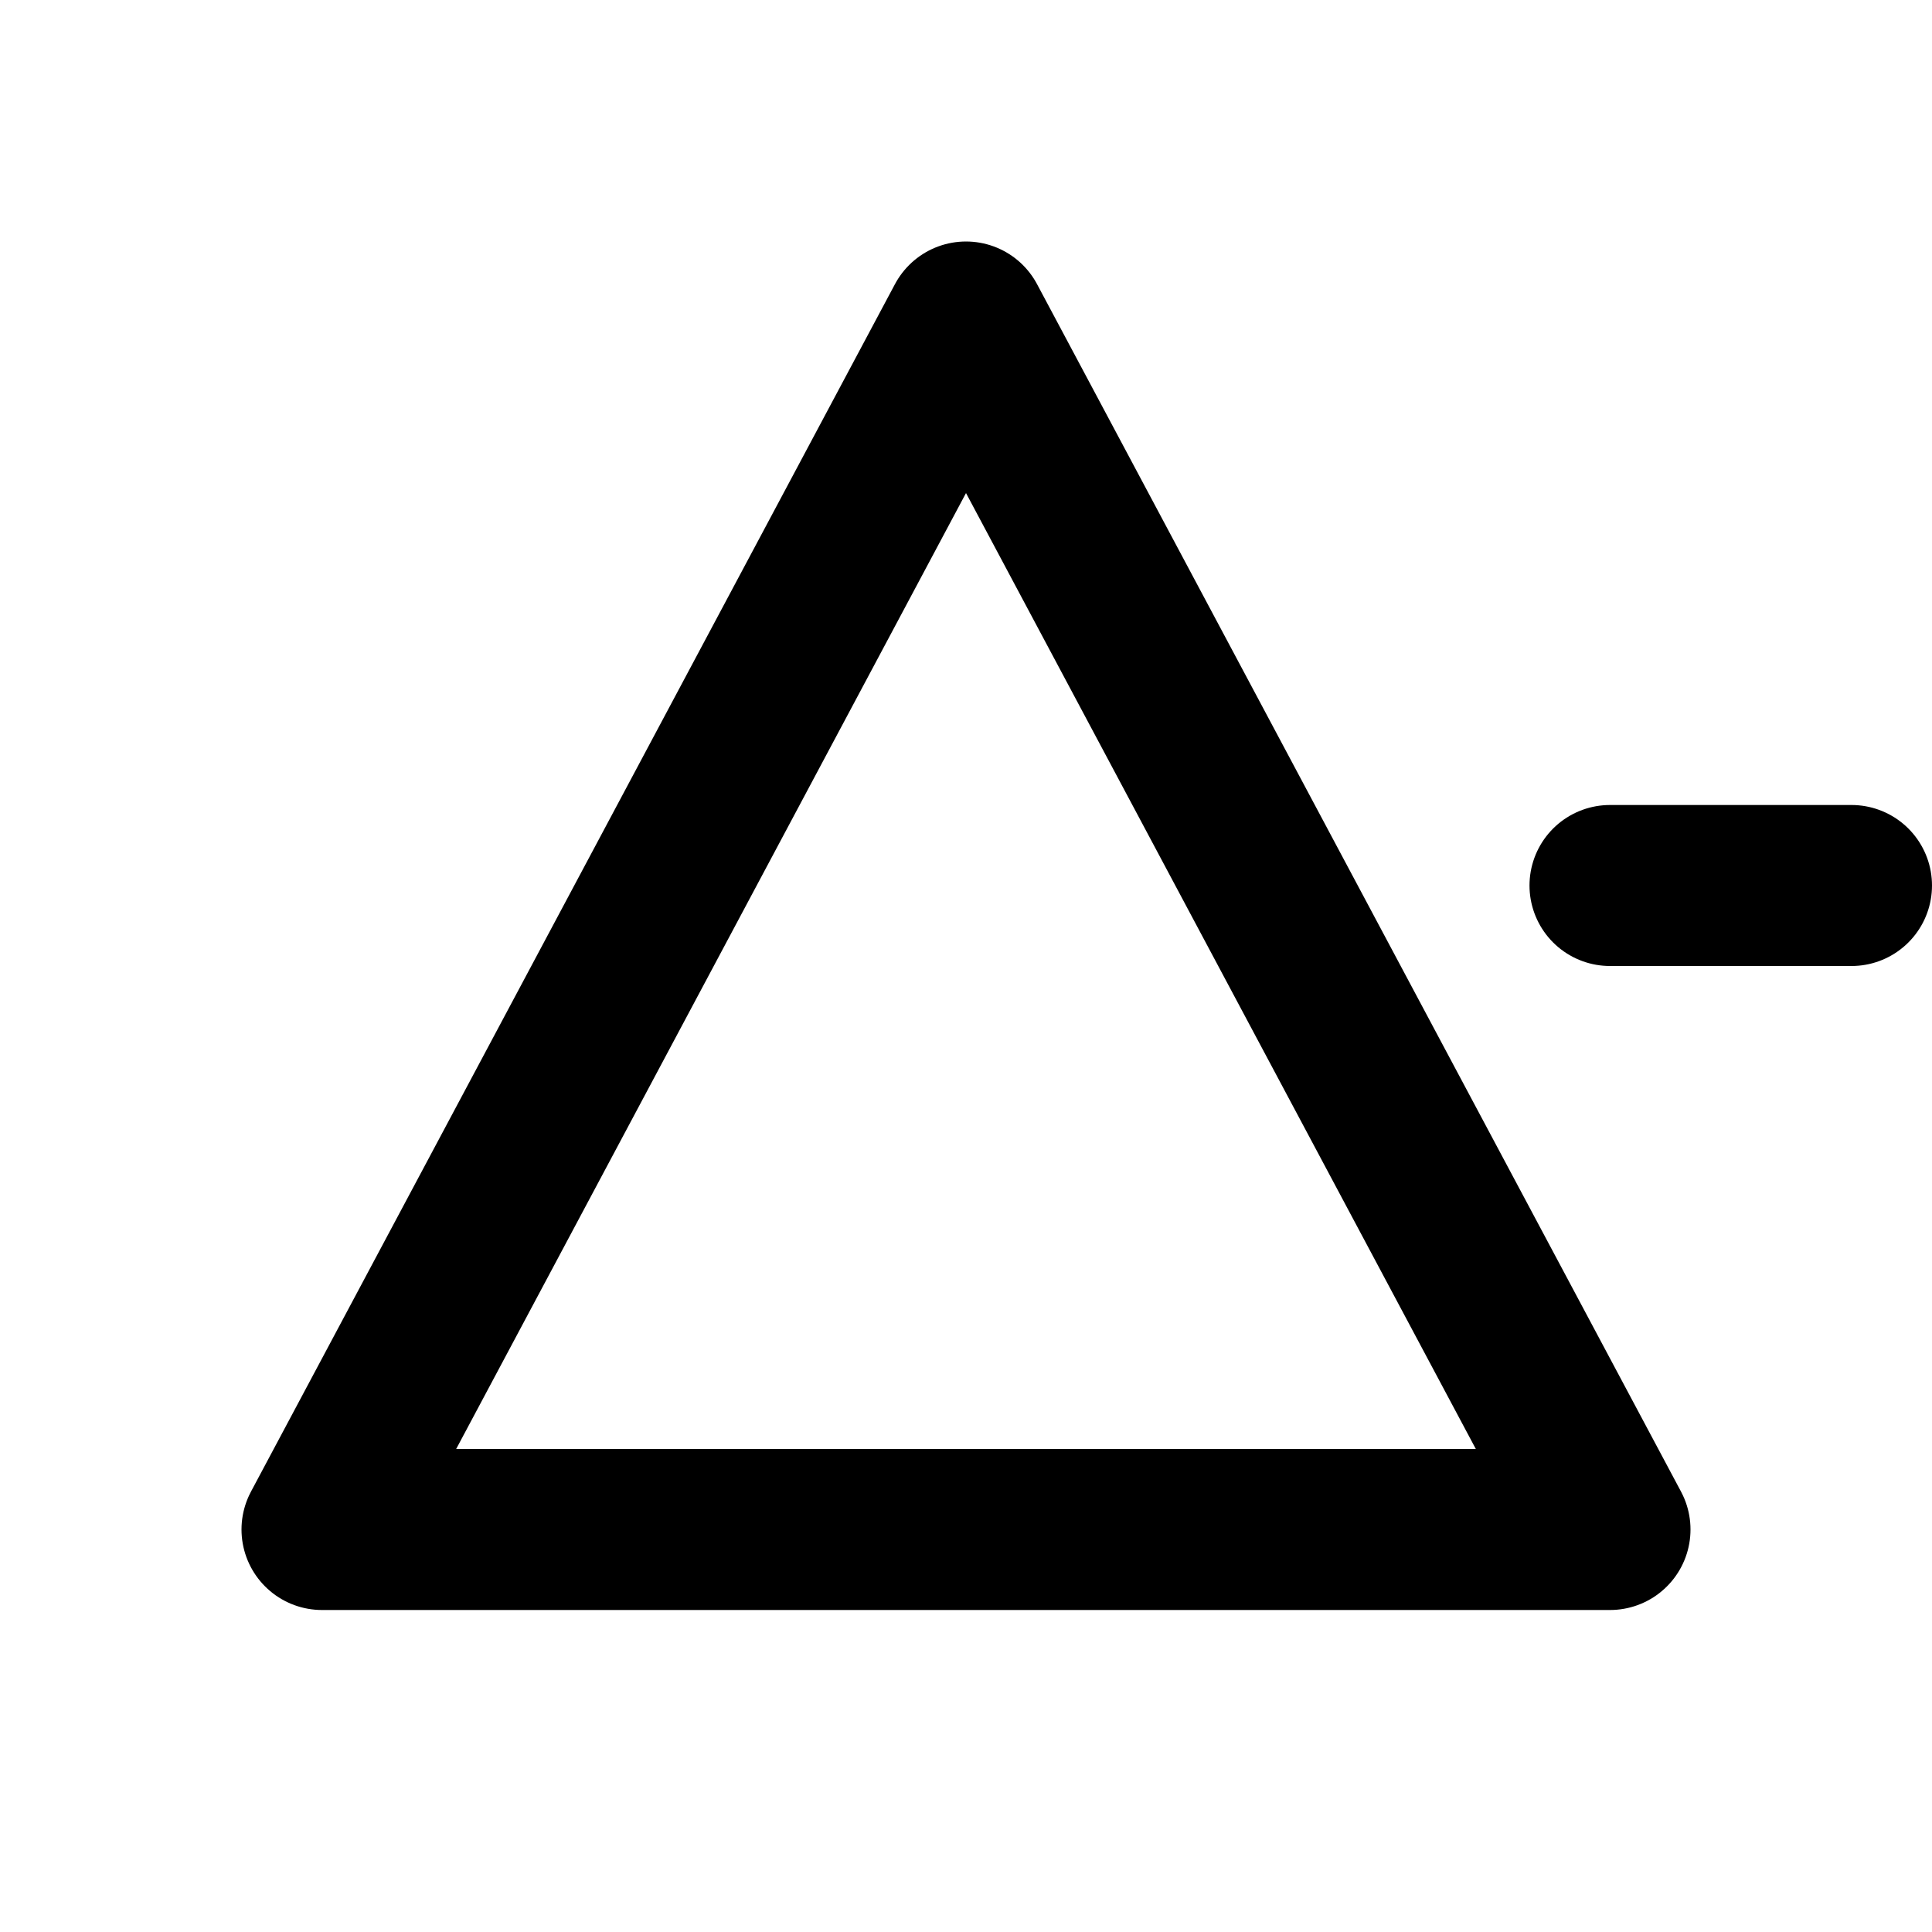
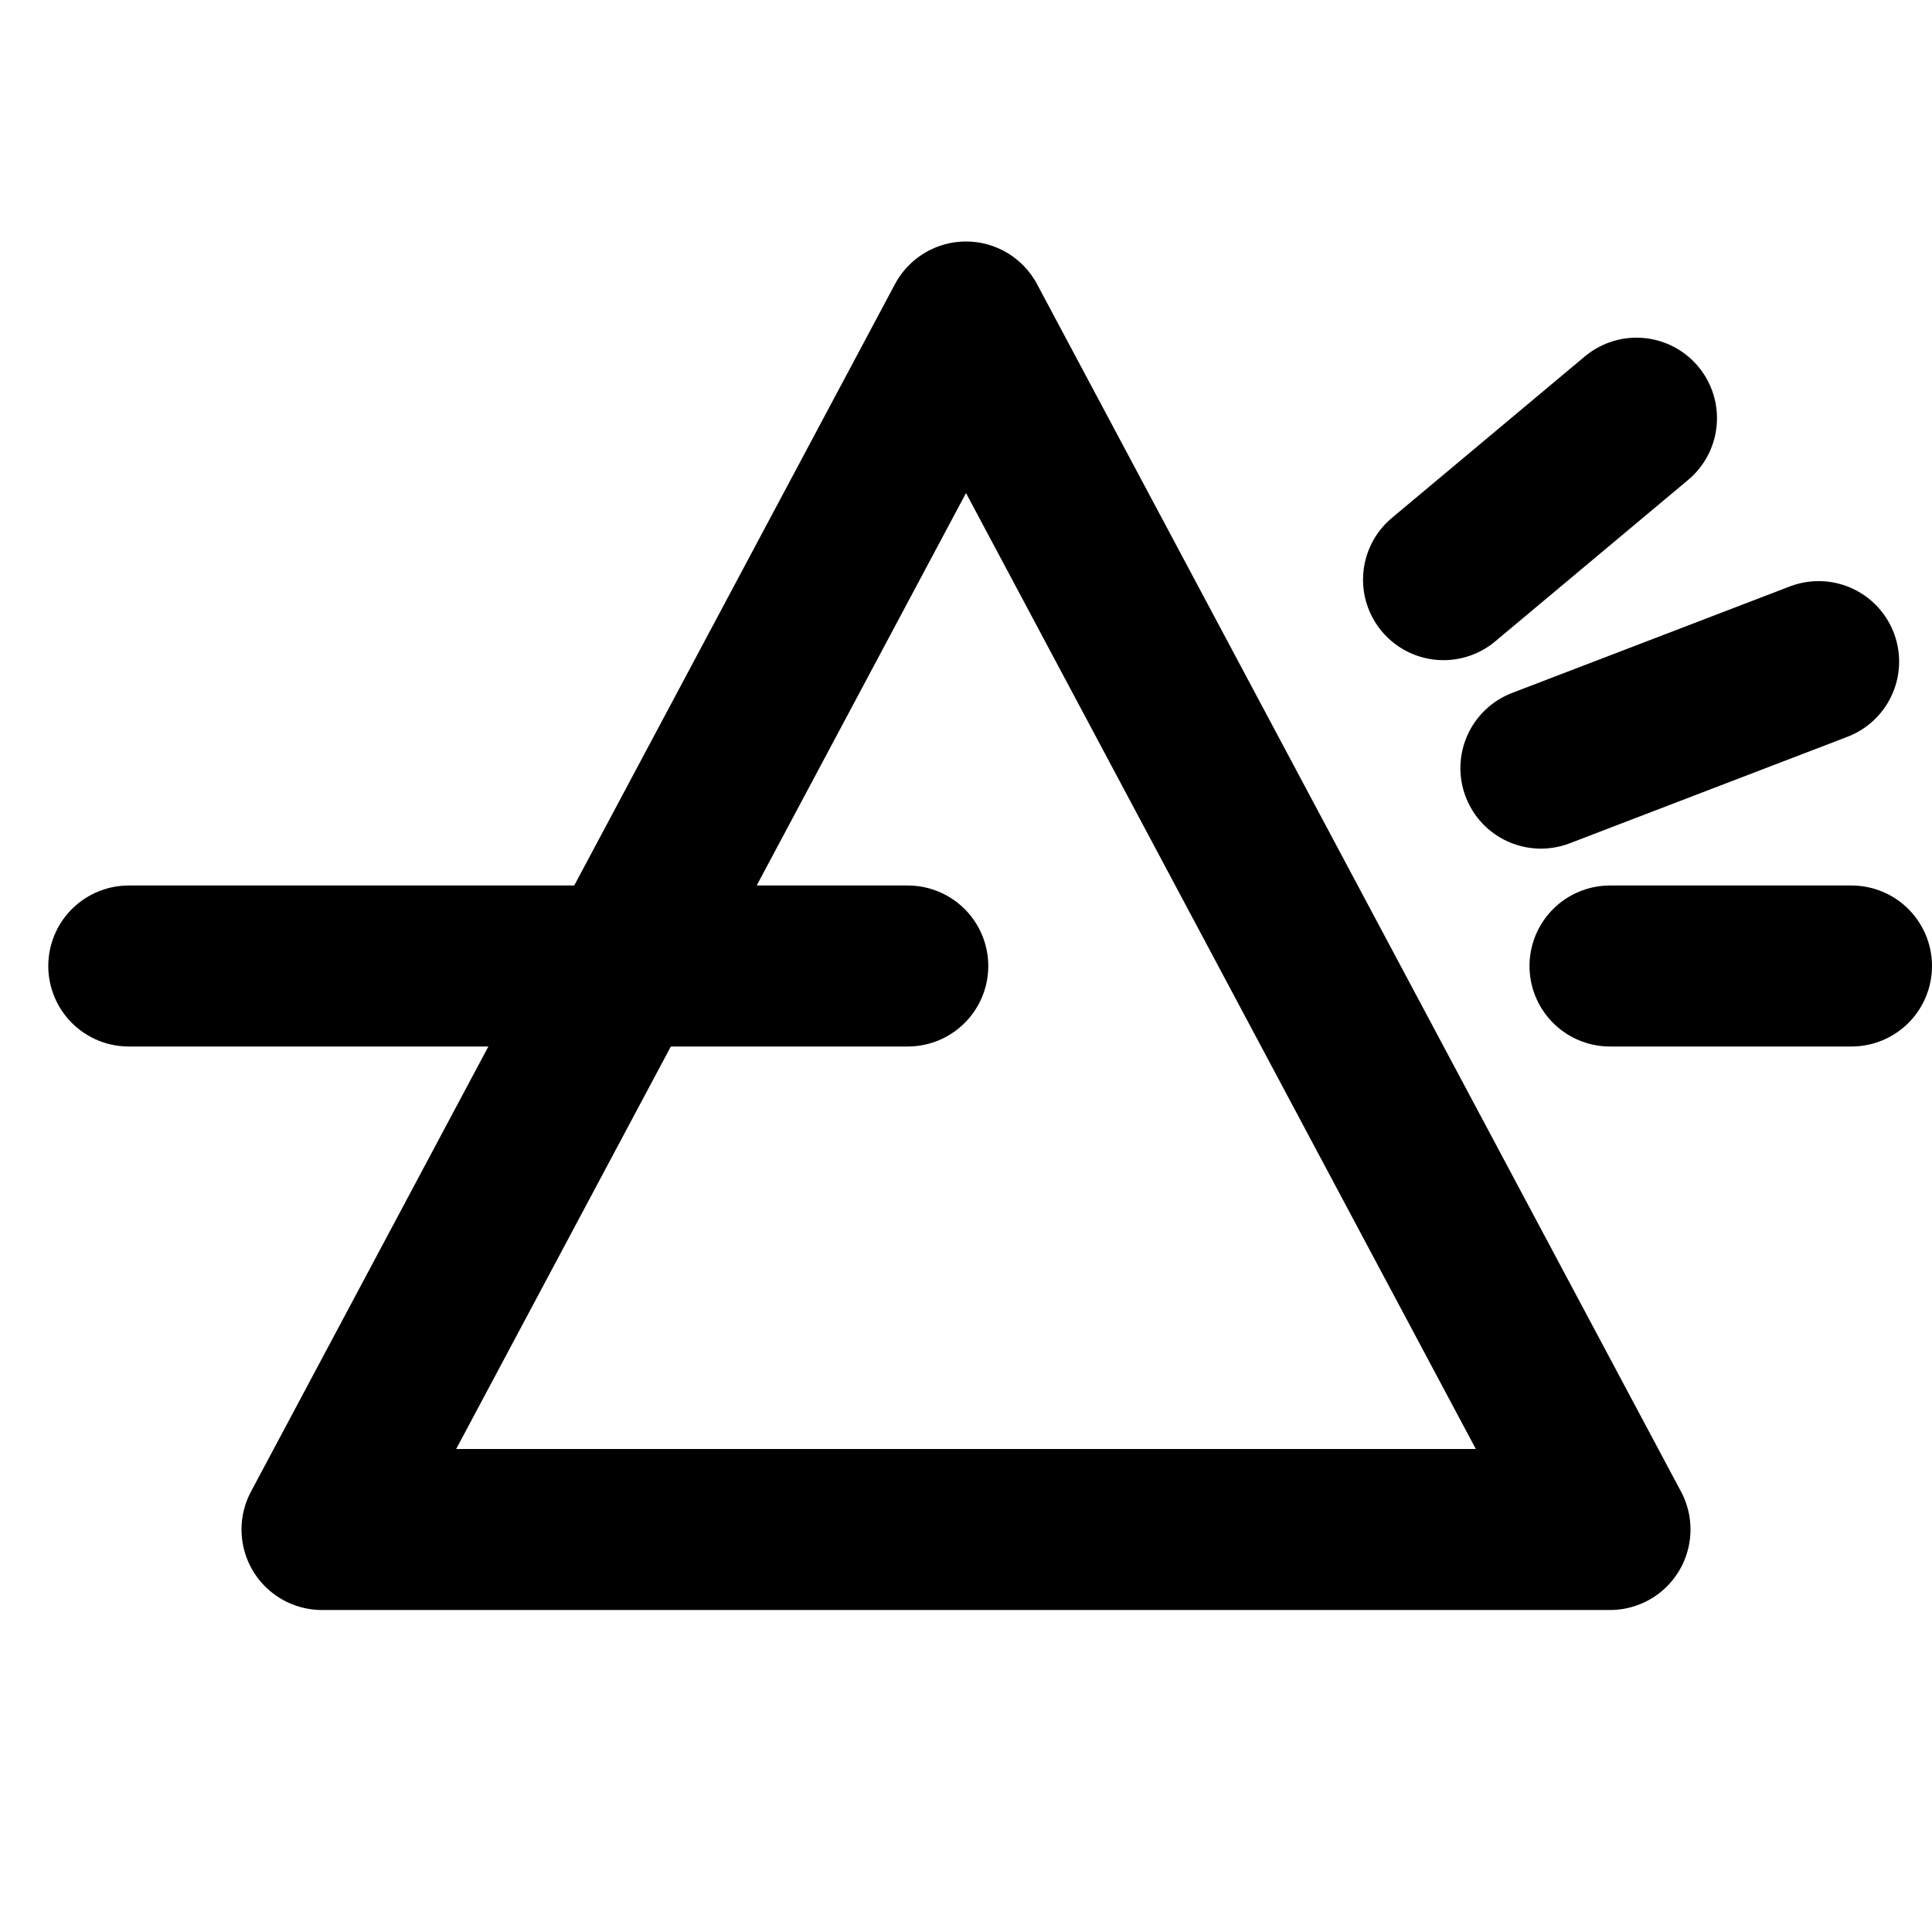
<svg xmlns="http://www.w3.org/2000/svg" viewBox="0 0 24 24">
-   <path d="M12 4 L20 19 L4 19 Z" fill="none" stroke="currentColor" stroke-width="2" stroke-linejoin="round" />
-   <path d="M20 11 L23 11" fill="none" stroke="currentColor" stroke-width="2" stroke-linecap="round" />
+   <path d="M12,4 C12,4 20,19 20,19 C20,19 4,19 4,19 C4,19 12,4 12,4 Z" fill="none" stroke="currentColor" stroke-width="2" stroke-linejoin="round" />
+   <path d="M20,11 C20,11 23,11 23,11" transform="matrix(1,0,0,1,0,1)" fill="none" stroke="currentColor" stroke-width="2" stroke-linecap="round" />
+   <path d="M15.022,11 C15.022,11 24.699,11 24.699,11" transform="matrix(1,0,0,1,-13.42234,1)" fill="none" stroke="currentColor" stroke-width="2" stroke-linecap="round" />
+   <path d="M20,11 C20,11 23.45,9.677 23.45,9.677" transform="matrix(1,0,0,1,-0.8584057,-1.458162)" fill="none" stroke="currentColor" stroke-width="2" stroke-linecap="round" />
+   <path d="M20,11 C20,11 22.397,8.994 22.397,8.994" transform="matrix(1,0,0,1,-2.067977,-3.799268)" fill="none" stroke="currentColor" stroke-width="2" stroke-linecap="round" />
</svg>
